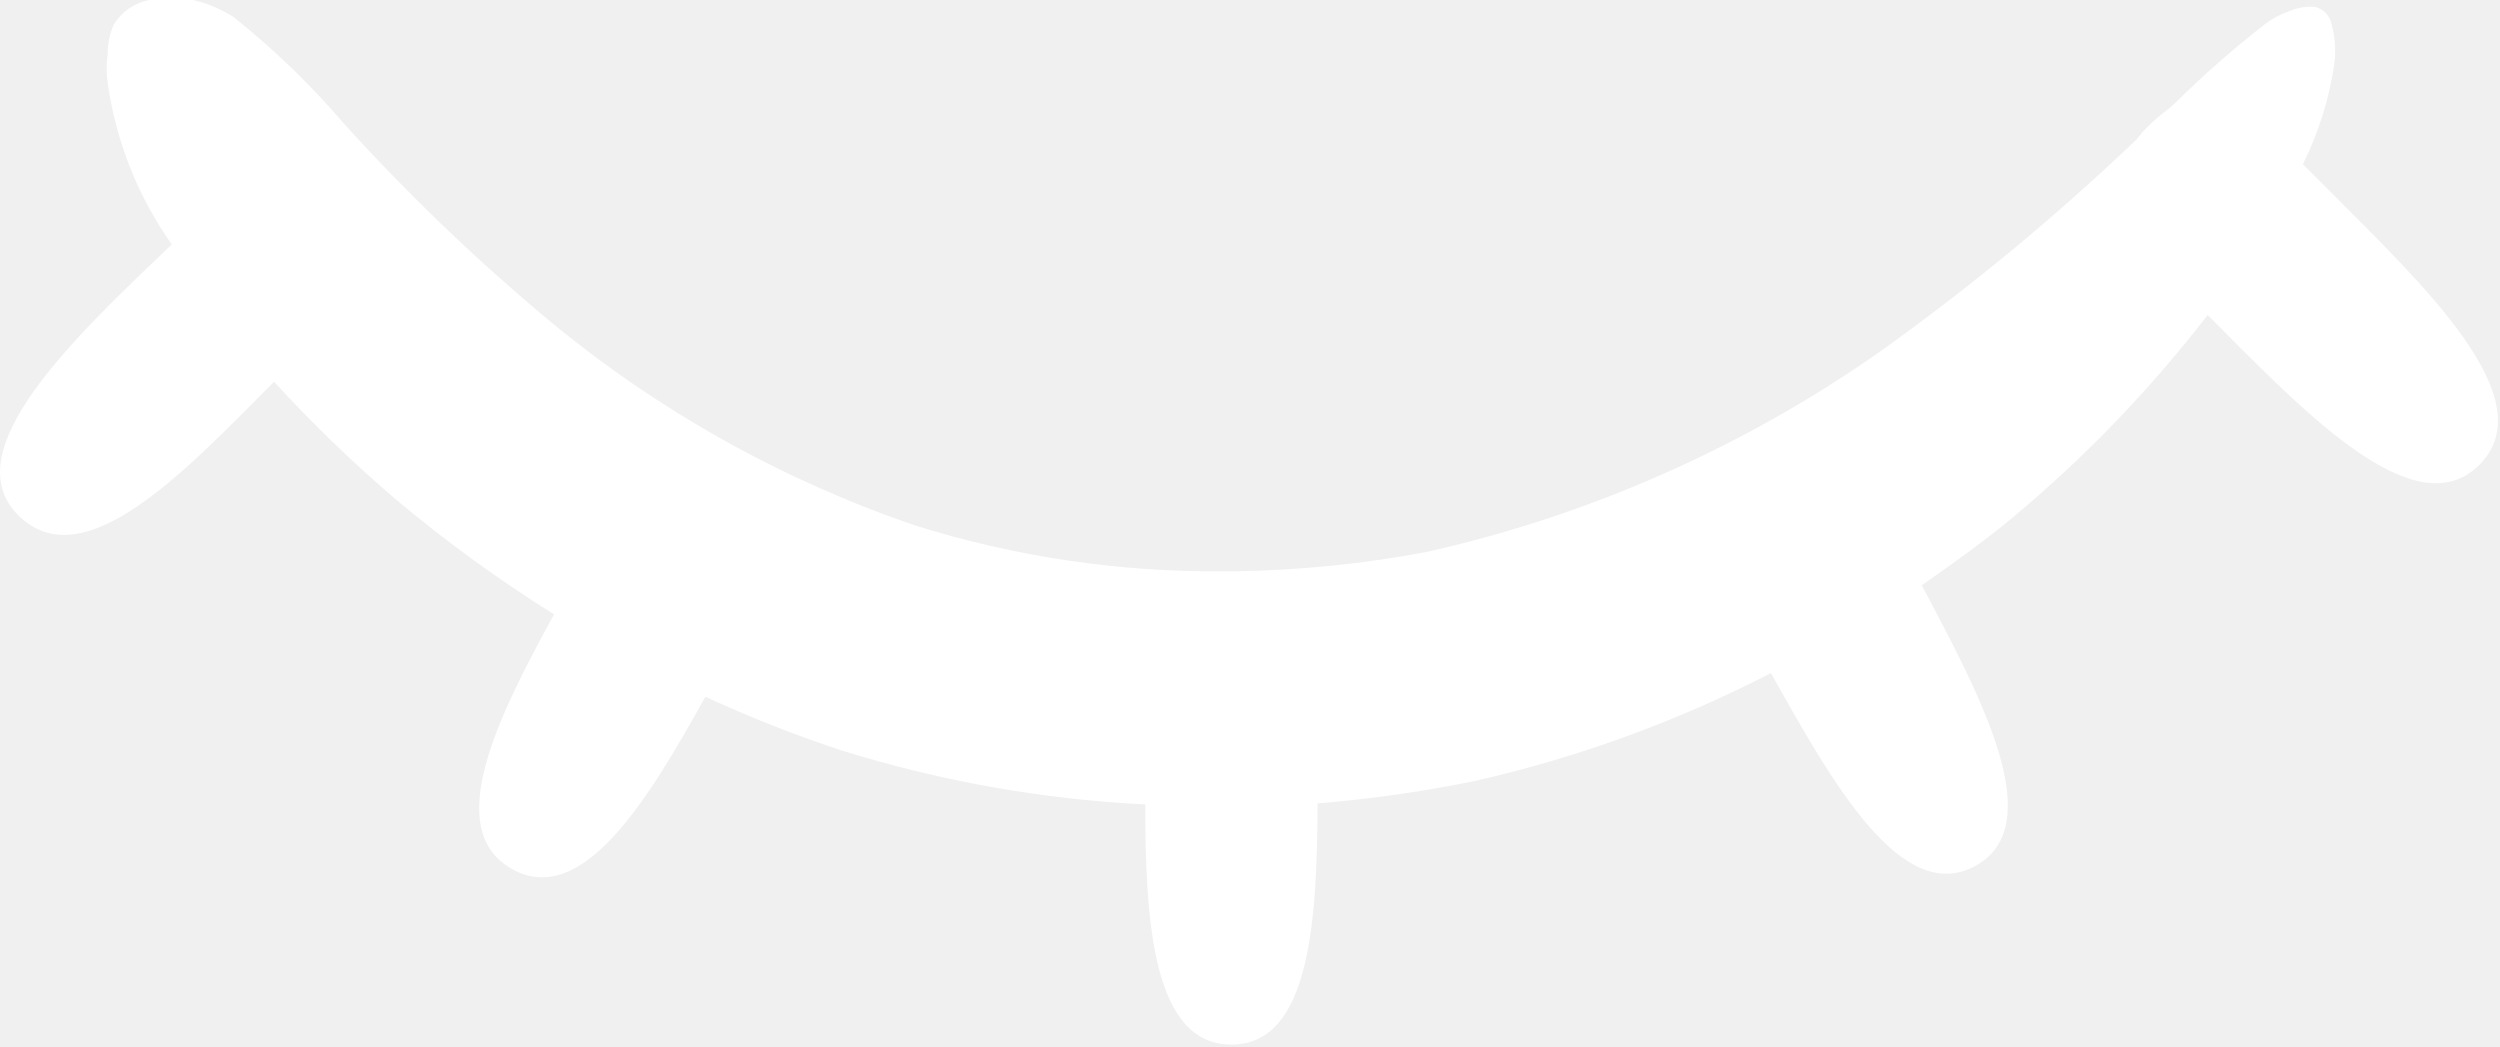
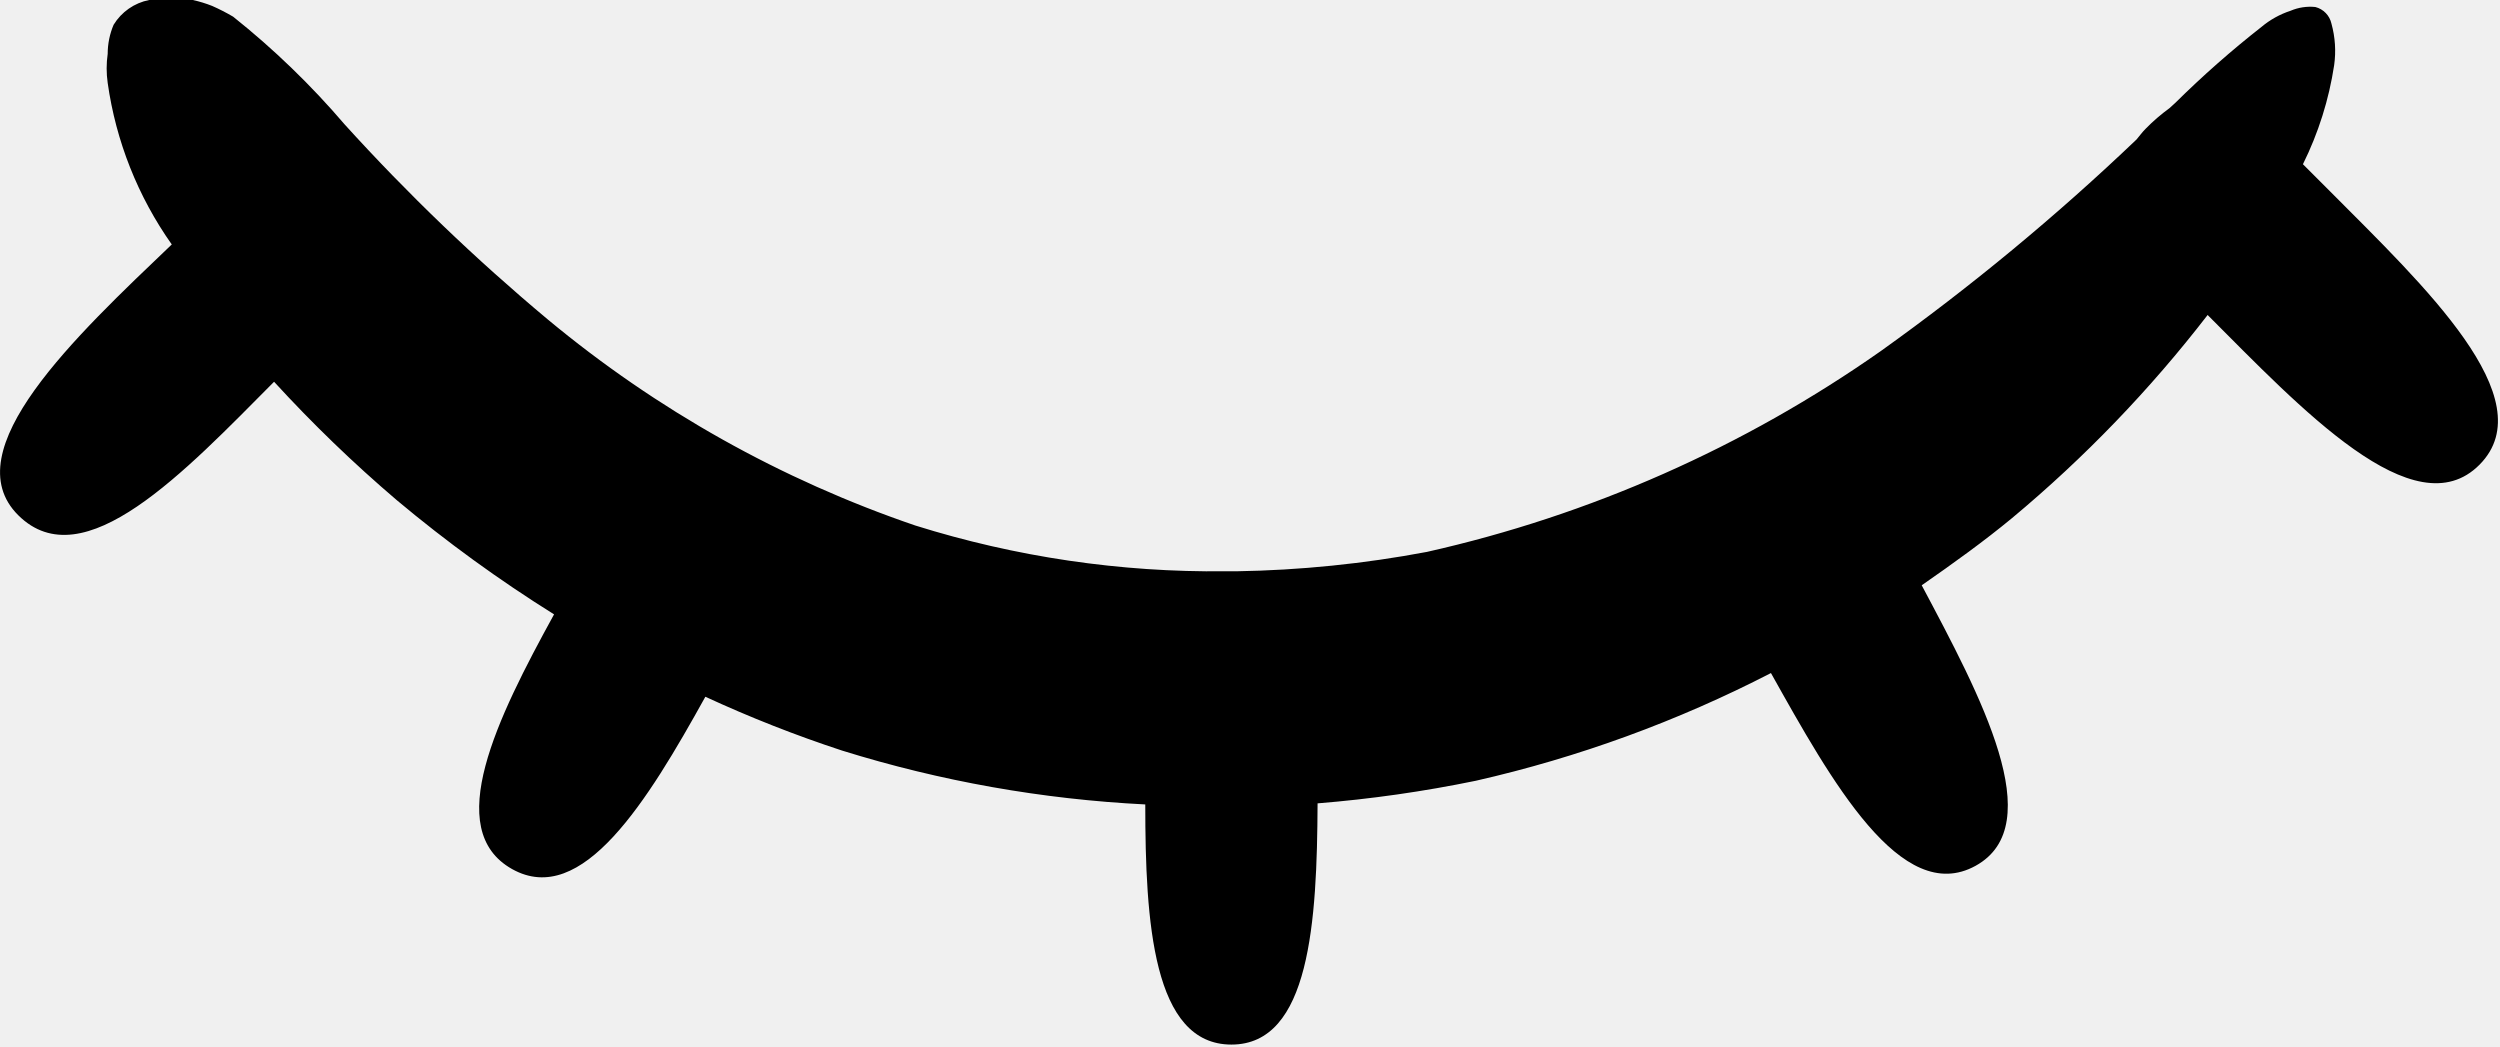
<svg xmlns="http://www.w3.org/2000/svg" viewBox="0 0 46.43 19.43">
  <defs>
-     <style>.cls-1{fill:#fff;}</style>
+     <style>.cls-1{fill:currentColor;}</style>
  </defs>
  <g id="Capa_2" data-name="Capa 2">
    <g id="Línea">
      <path class="cls-1" d="M43.28,3.56l-.51-.51a6.25,6.25,0,0,0,.58-1.84A1.9,1.9,0,0,0,43.3.44.41.41,0,0,0,43,.13a.93.93,0,0,0-.46.07A1.63,1.63,0,0,0,42,.5,18.58,18.58,0,0,0,40.4,1.91l-.11.1a3.47,3.47,0,0,0-.44.38c-.07.07-.11.13-.17.2a43.51,43.51,0,0,1-4.75,3.93,23.72,23.72,0,0,1-8.43,3.73,20.93,20.93,0,0,1-3.54.36h-.2A18.59,18.59,0,0,1,17,9.76a21.58,21.58,0,0,1-6.83-3.83A37.82,37.82,0,0,1,6.4,2.31a15.1,15.1,0,0,0-2.07-2A3.72,3.72,0,0,0,3.94.11,2.33,2.33,0,0,0,3.58,0a2,2,0,0,0-.81,0,1,1,0,0,0-.66.46A1.38,1.38,0,0,0,2,1a1.9,1.9,0,0,0,0,.54,6.86,6.86,0,0,0,1.19,3C1.41,6.24-.87,8.37.34,9.57s3.09-.81,4.75-2.48a25.61,25.61,0,0,0,2.28,2.2,26,26,0,0,0,2.92,2.12c-1.06,1.93-2.08,4-.78,4.73s2.52-1.27,3.59-3.2a23.57,23.57,0,0,0,2.54,1,22.77,22.77,0,0,0,5.63,1c0,2.18.14,4.46,1.6,4.46s1.59-2.29,1.6-4.48a24.2,24.2,0,0,0,2.94-.42,23.16,23.16,0,0,0,5.48-2c1.12,2,2.42,4.34,3.8,3.58s.09-3.16-1-5.21c.59-.41,1.16-.82,1.68-1.25A23.94,23.94,0,0,0,41,5.85c1.72,1.72,3.84,4,5.05,2.78S45,5.29,43.28,3.56Z" />
    </g>
  </g>
</svg>
